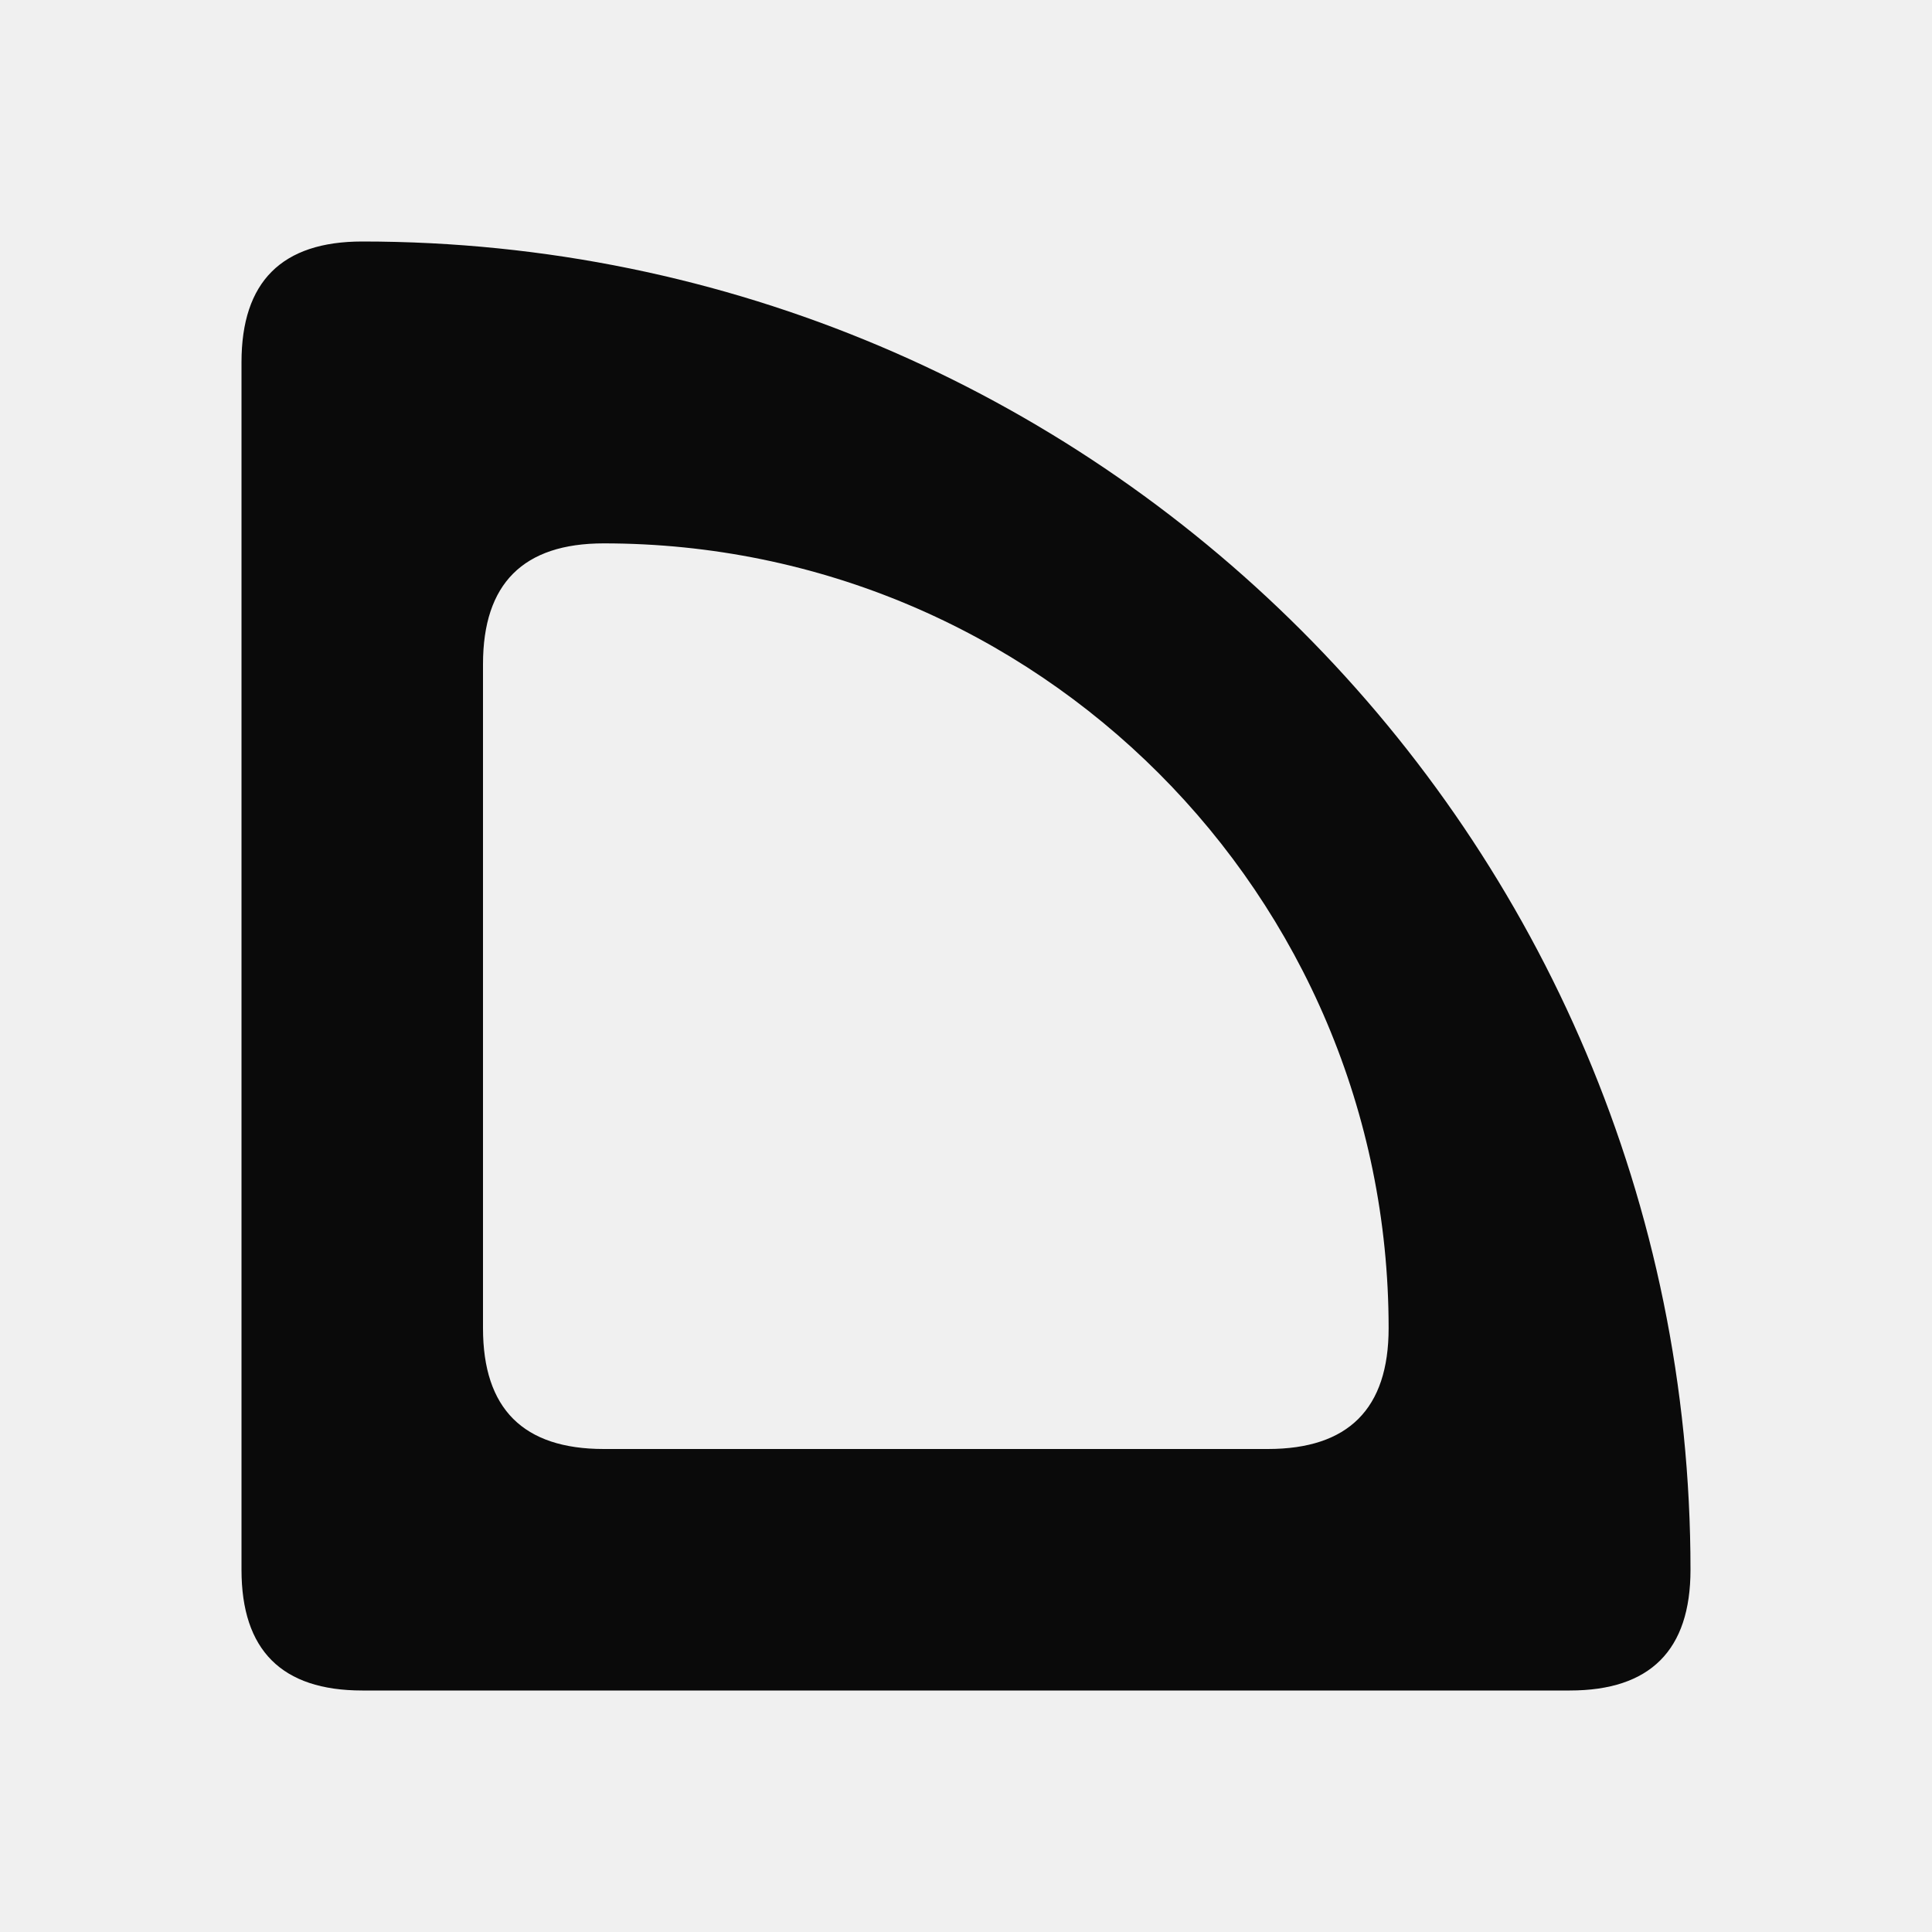
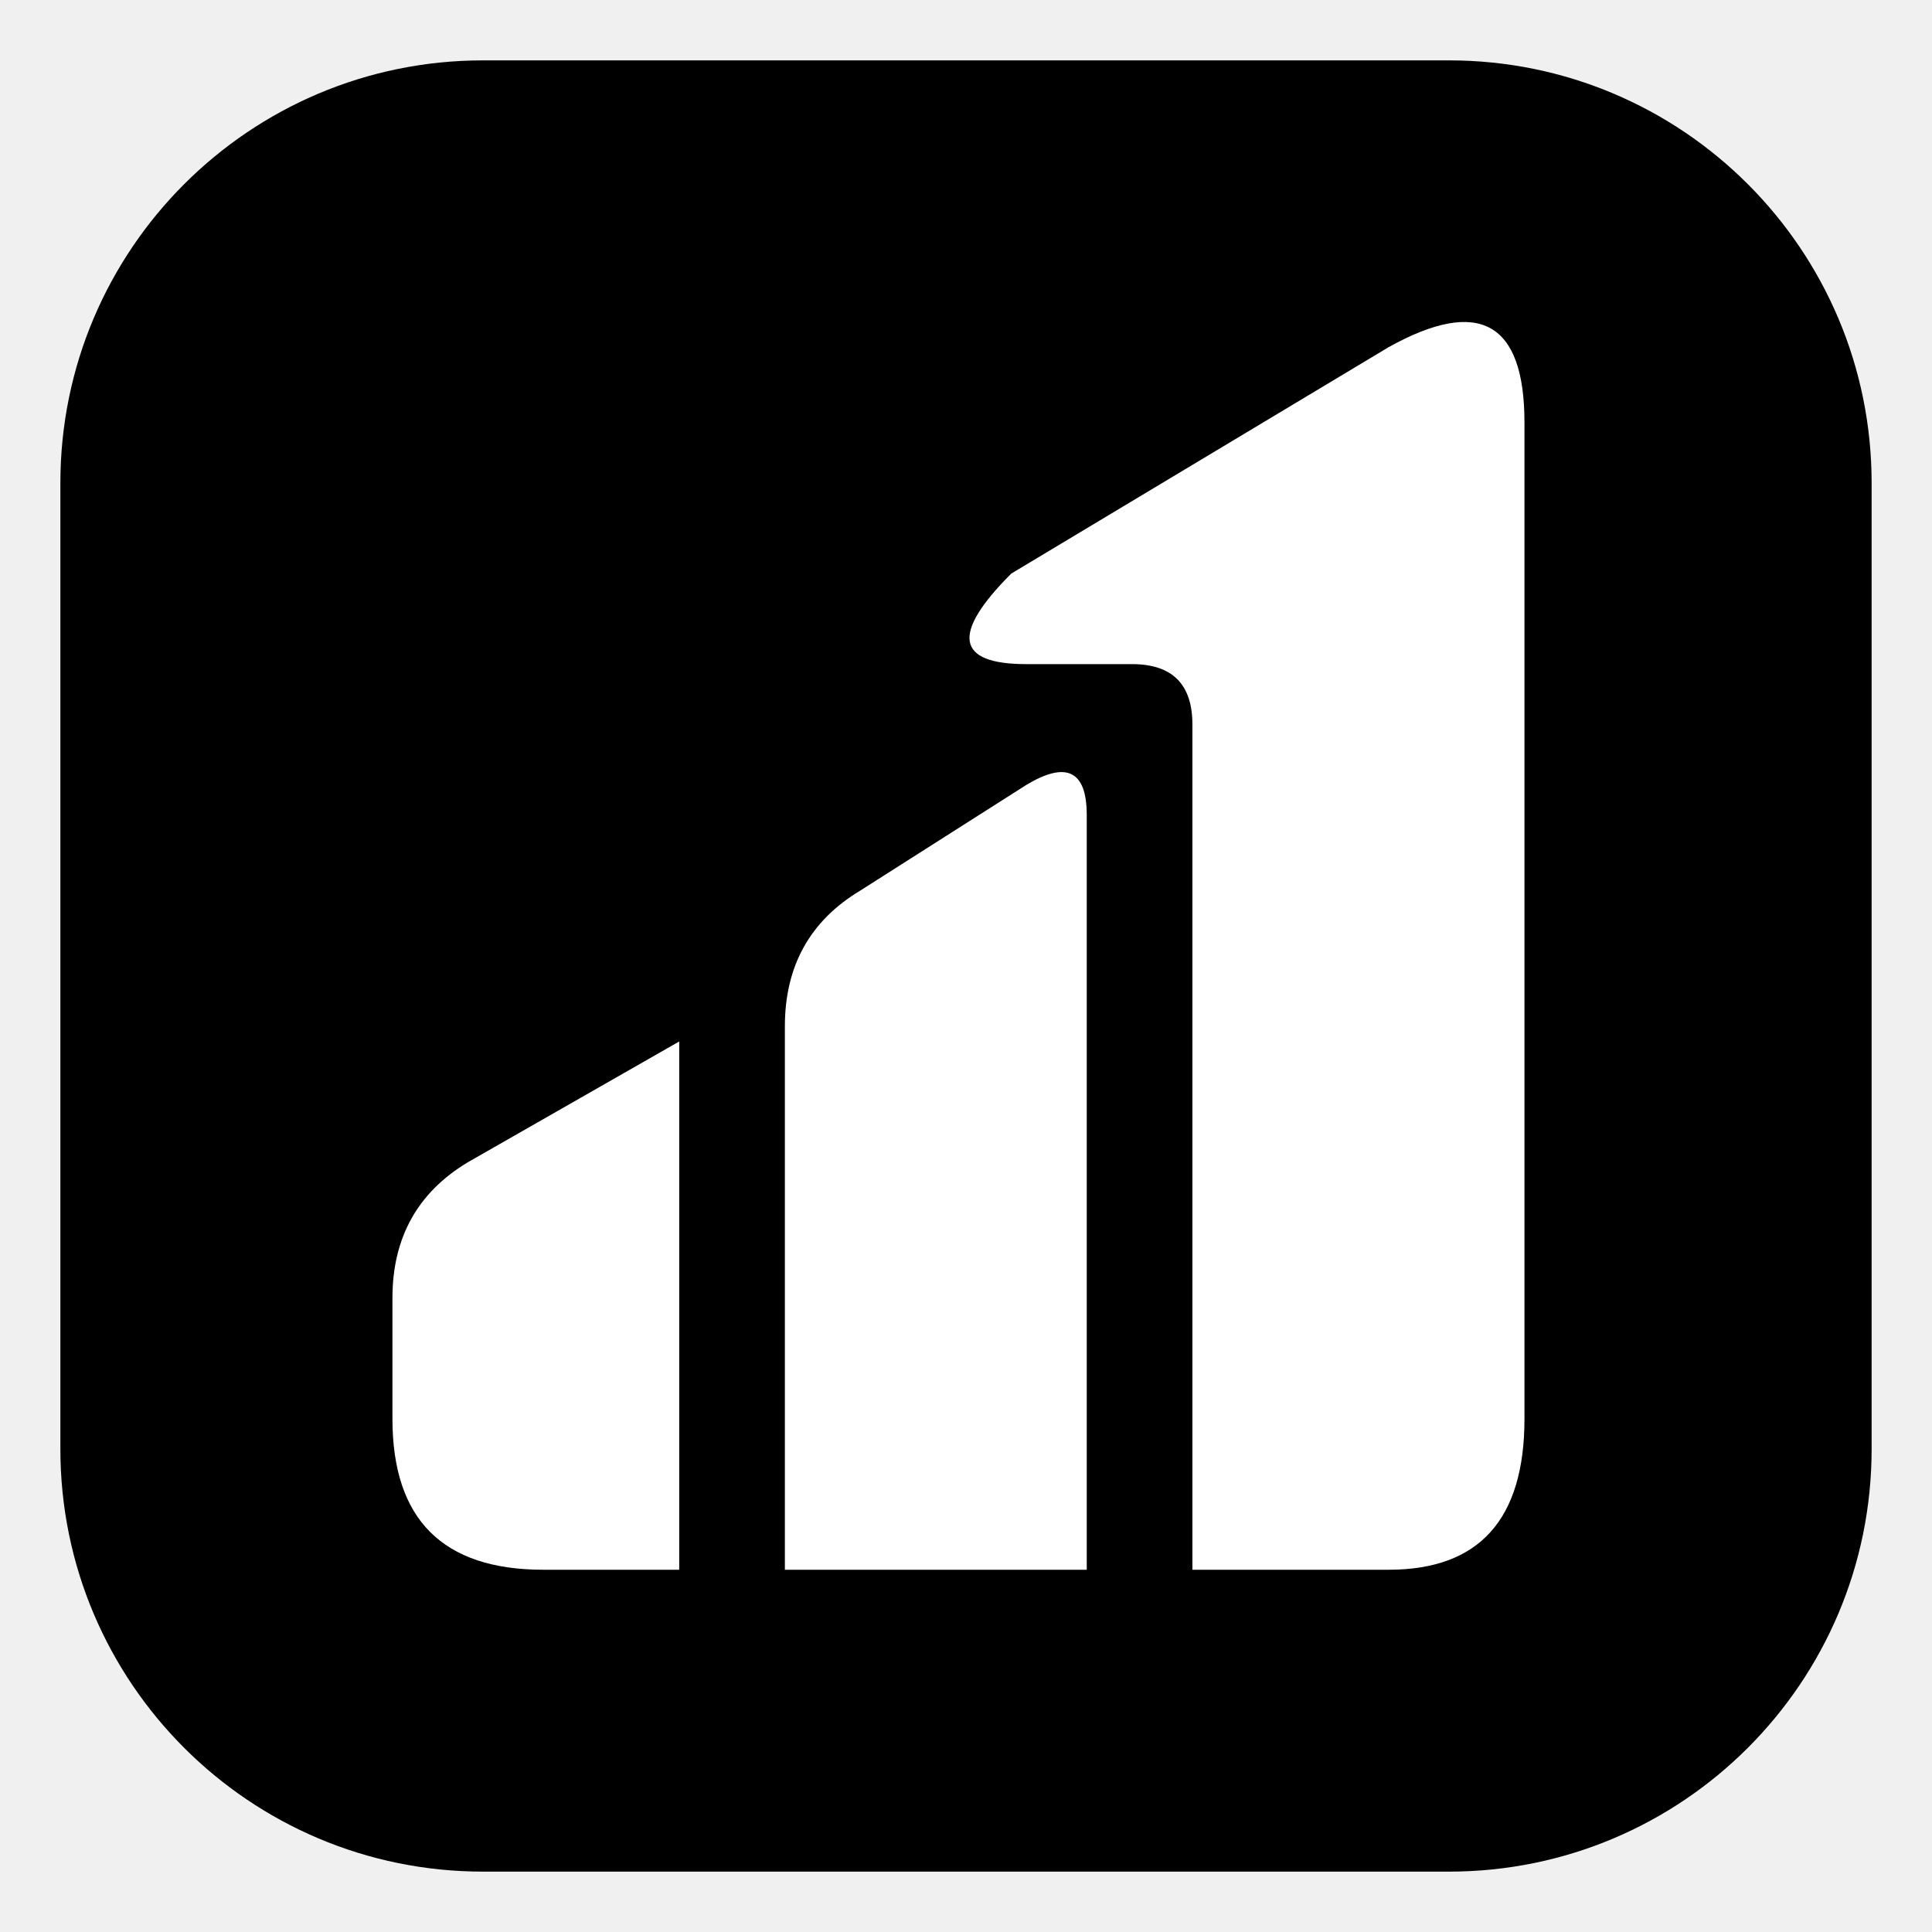
<svg xmlns="http://www.w3.org/2000/svg" width="64" height="64" viewBox="0 0 64 64" preserveAspectRatio="xMidYMid meet">
-   <path data-brand-mark="oneportfolio-quarter-pie" fill="#0A0A0A" fill-rule="evenodd" d="M12 8A44 44 0 0 1 56 52Q56 56 52 56H12Q8 56 8 52V12Q8 8 12 8ZM20 18A26 26 0 0 1 46 44Q46 48 42 48H20Q16 48 16 44V22Q16 18 20 18Z" />
+   <rect data-brand-background="oneportfolio-icon-background" x="2" y="2" width="60" height="60" rx="14" fill="#000000" />
+   <path data-brand-mark="oneportfolio-growth" fill="#FFFFFF" fill-rule="evenodd" d="M13 43Q13 40 15.5 38.5L22.5 34.5V52H18Q13 52 13 47ZM26 34Q26 31 28.5 29.5L34 26Q36 24.8 36 27V52H26ZM33.5 19L46 11.5Q50.5 9 50.5 14V47Q50.5 52 46 52H39.5V24Q39.5 22 37.5 22H34Q30.5 22 33.5 19Z" />
</svg>
